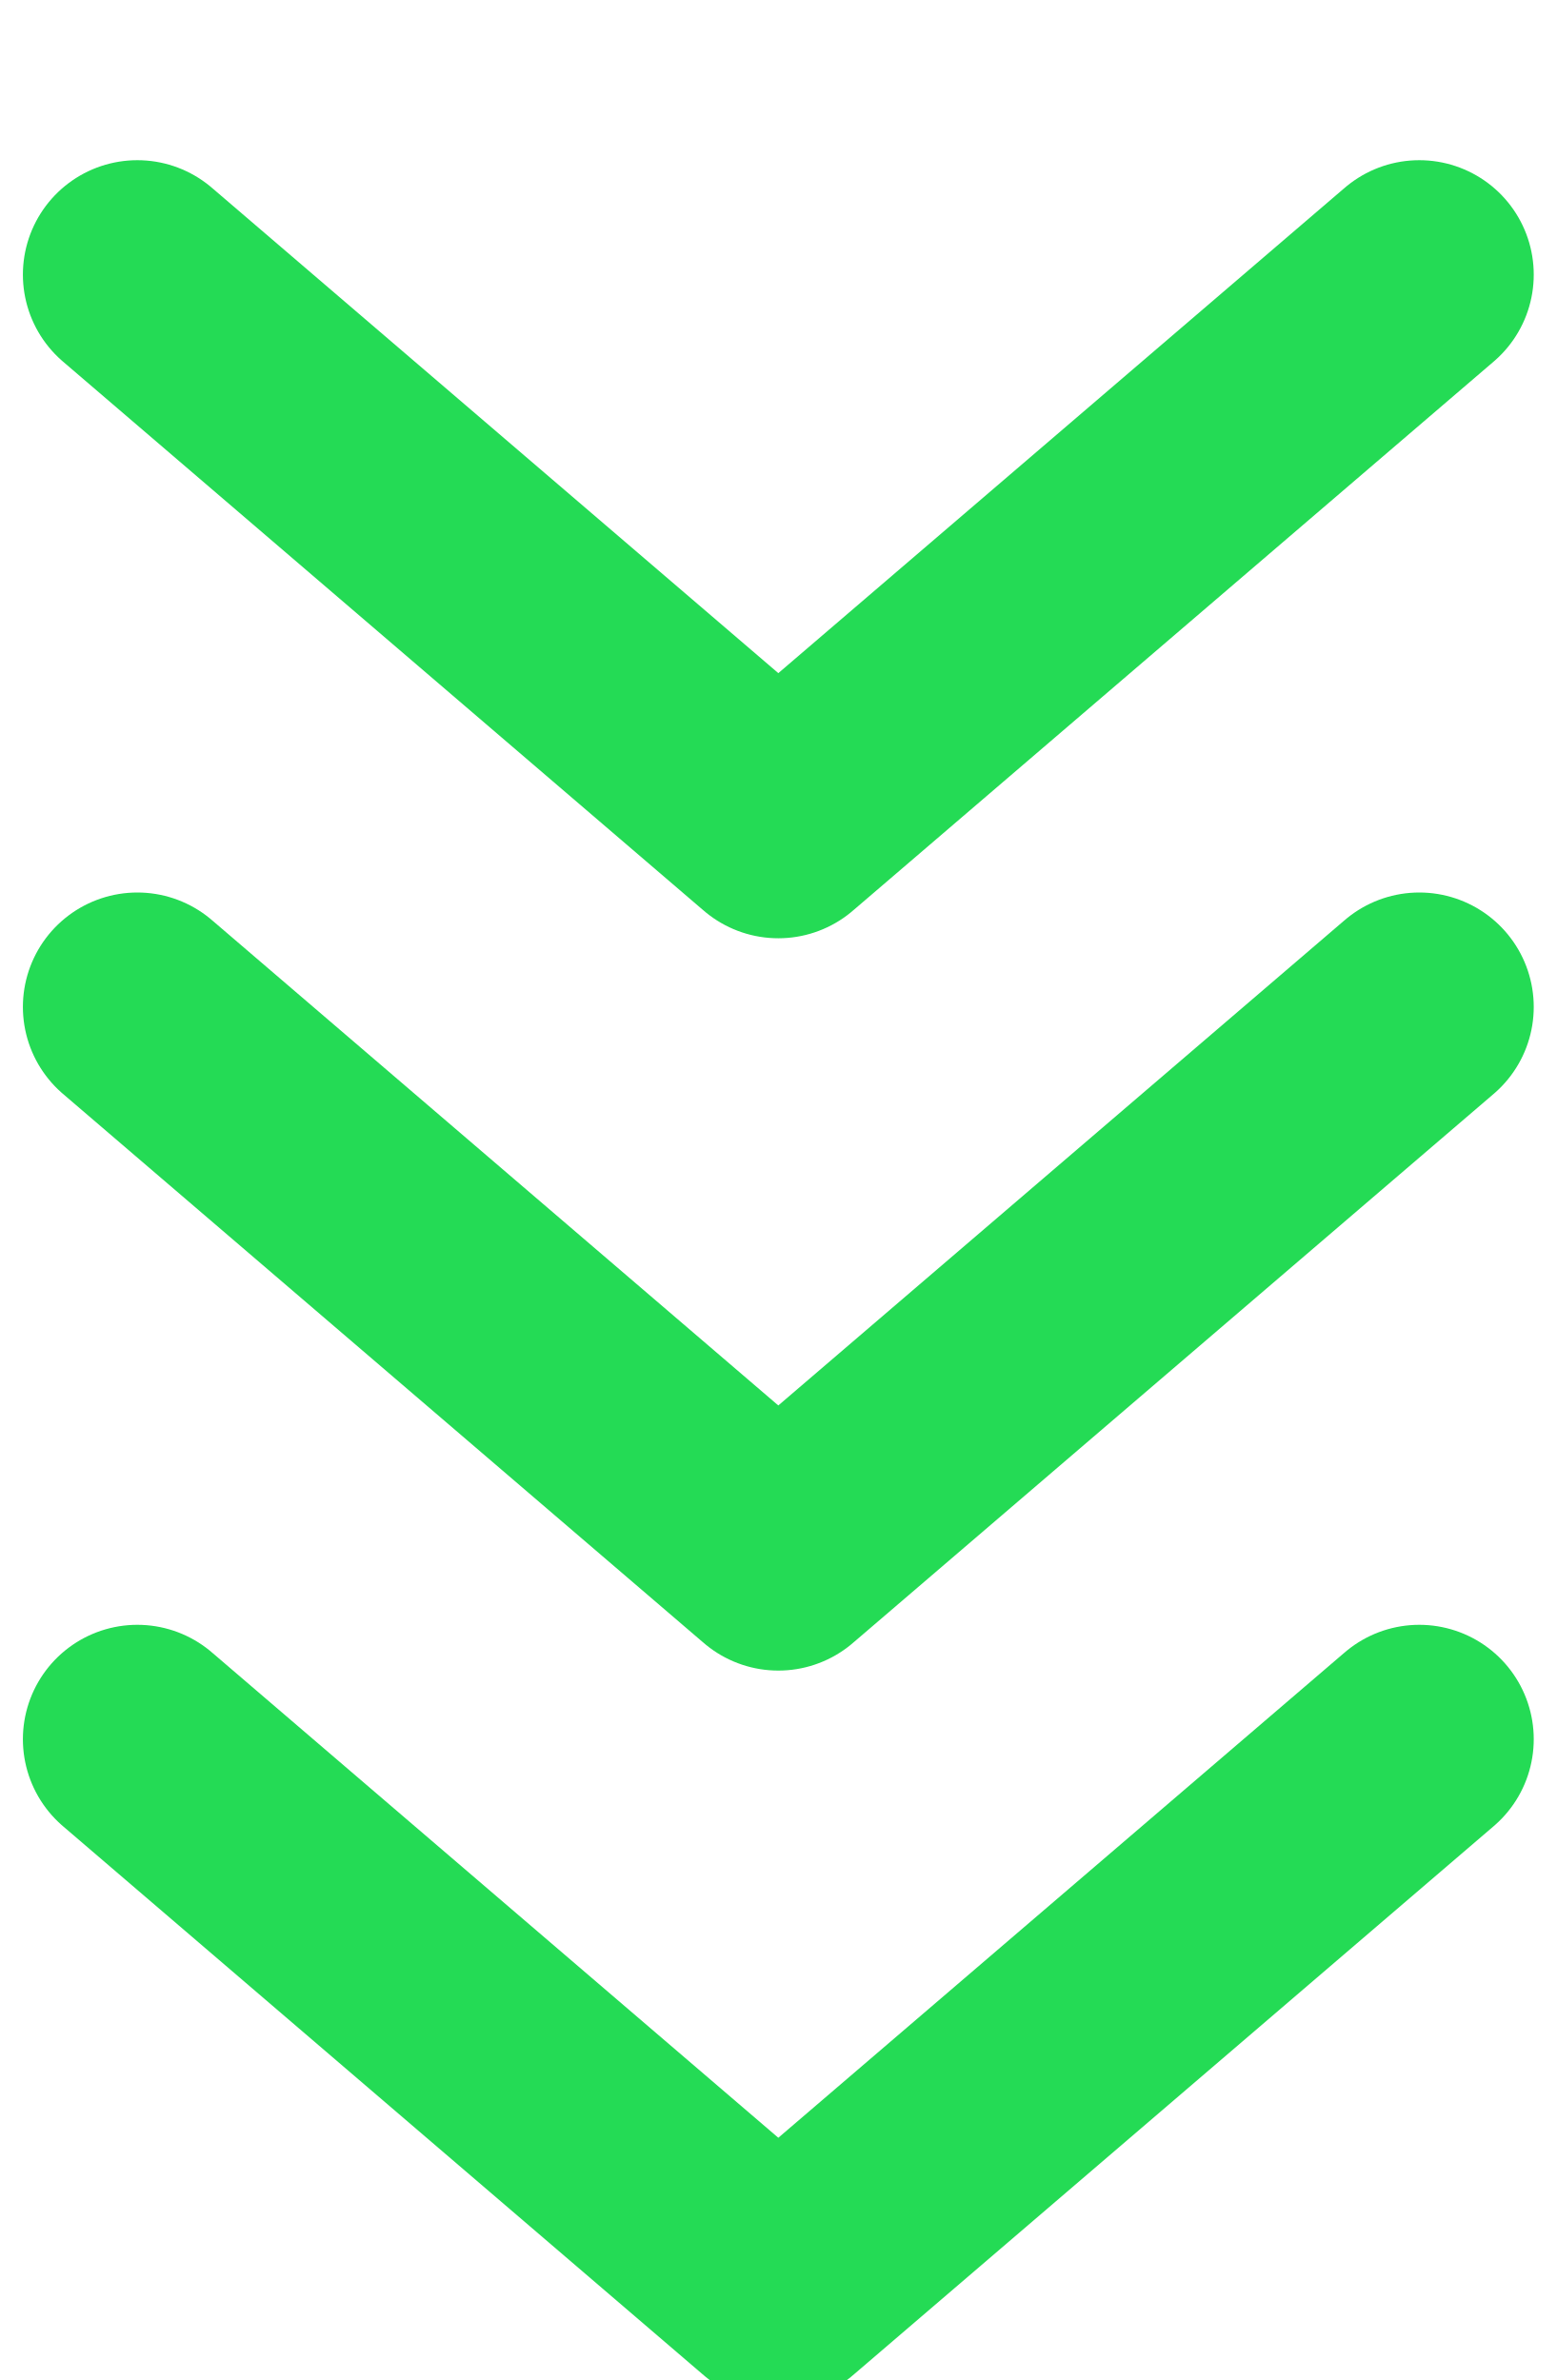
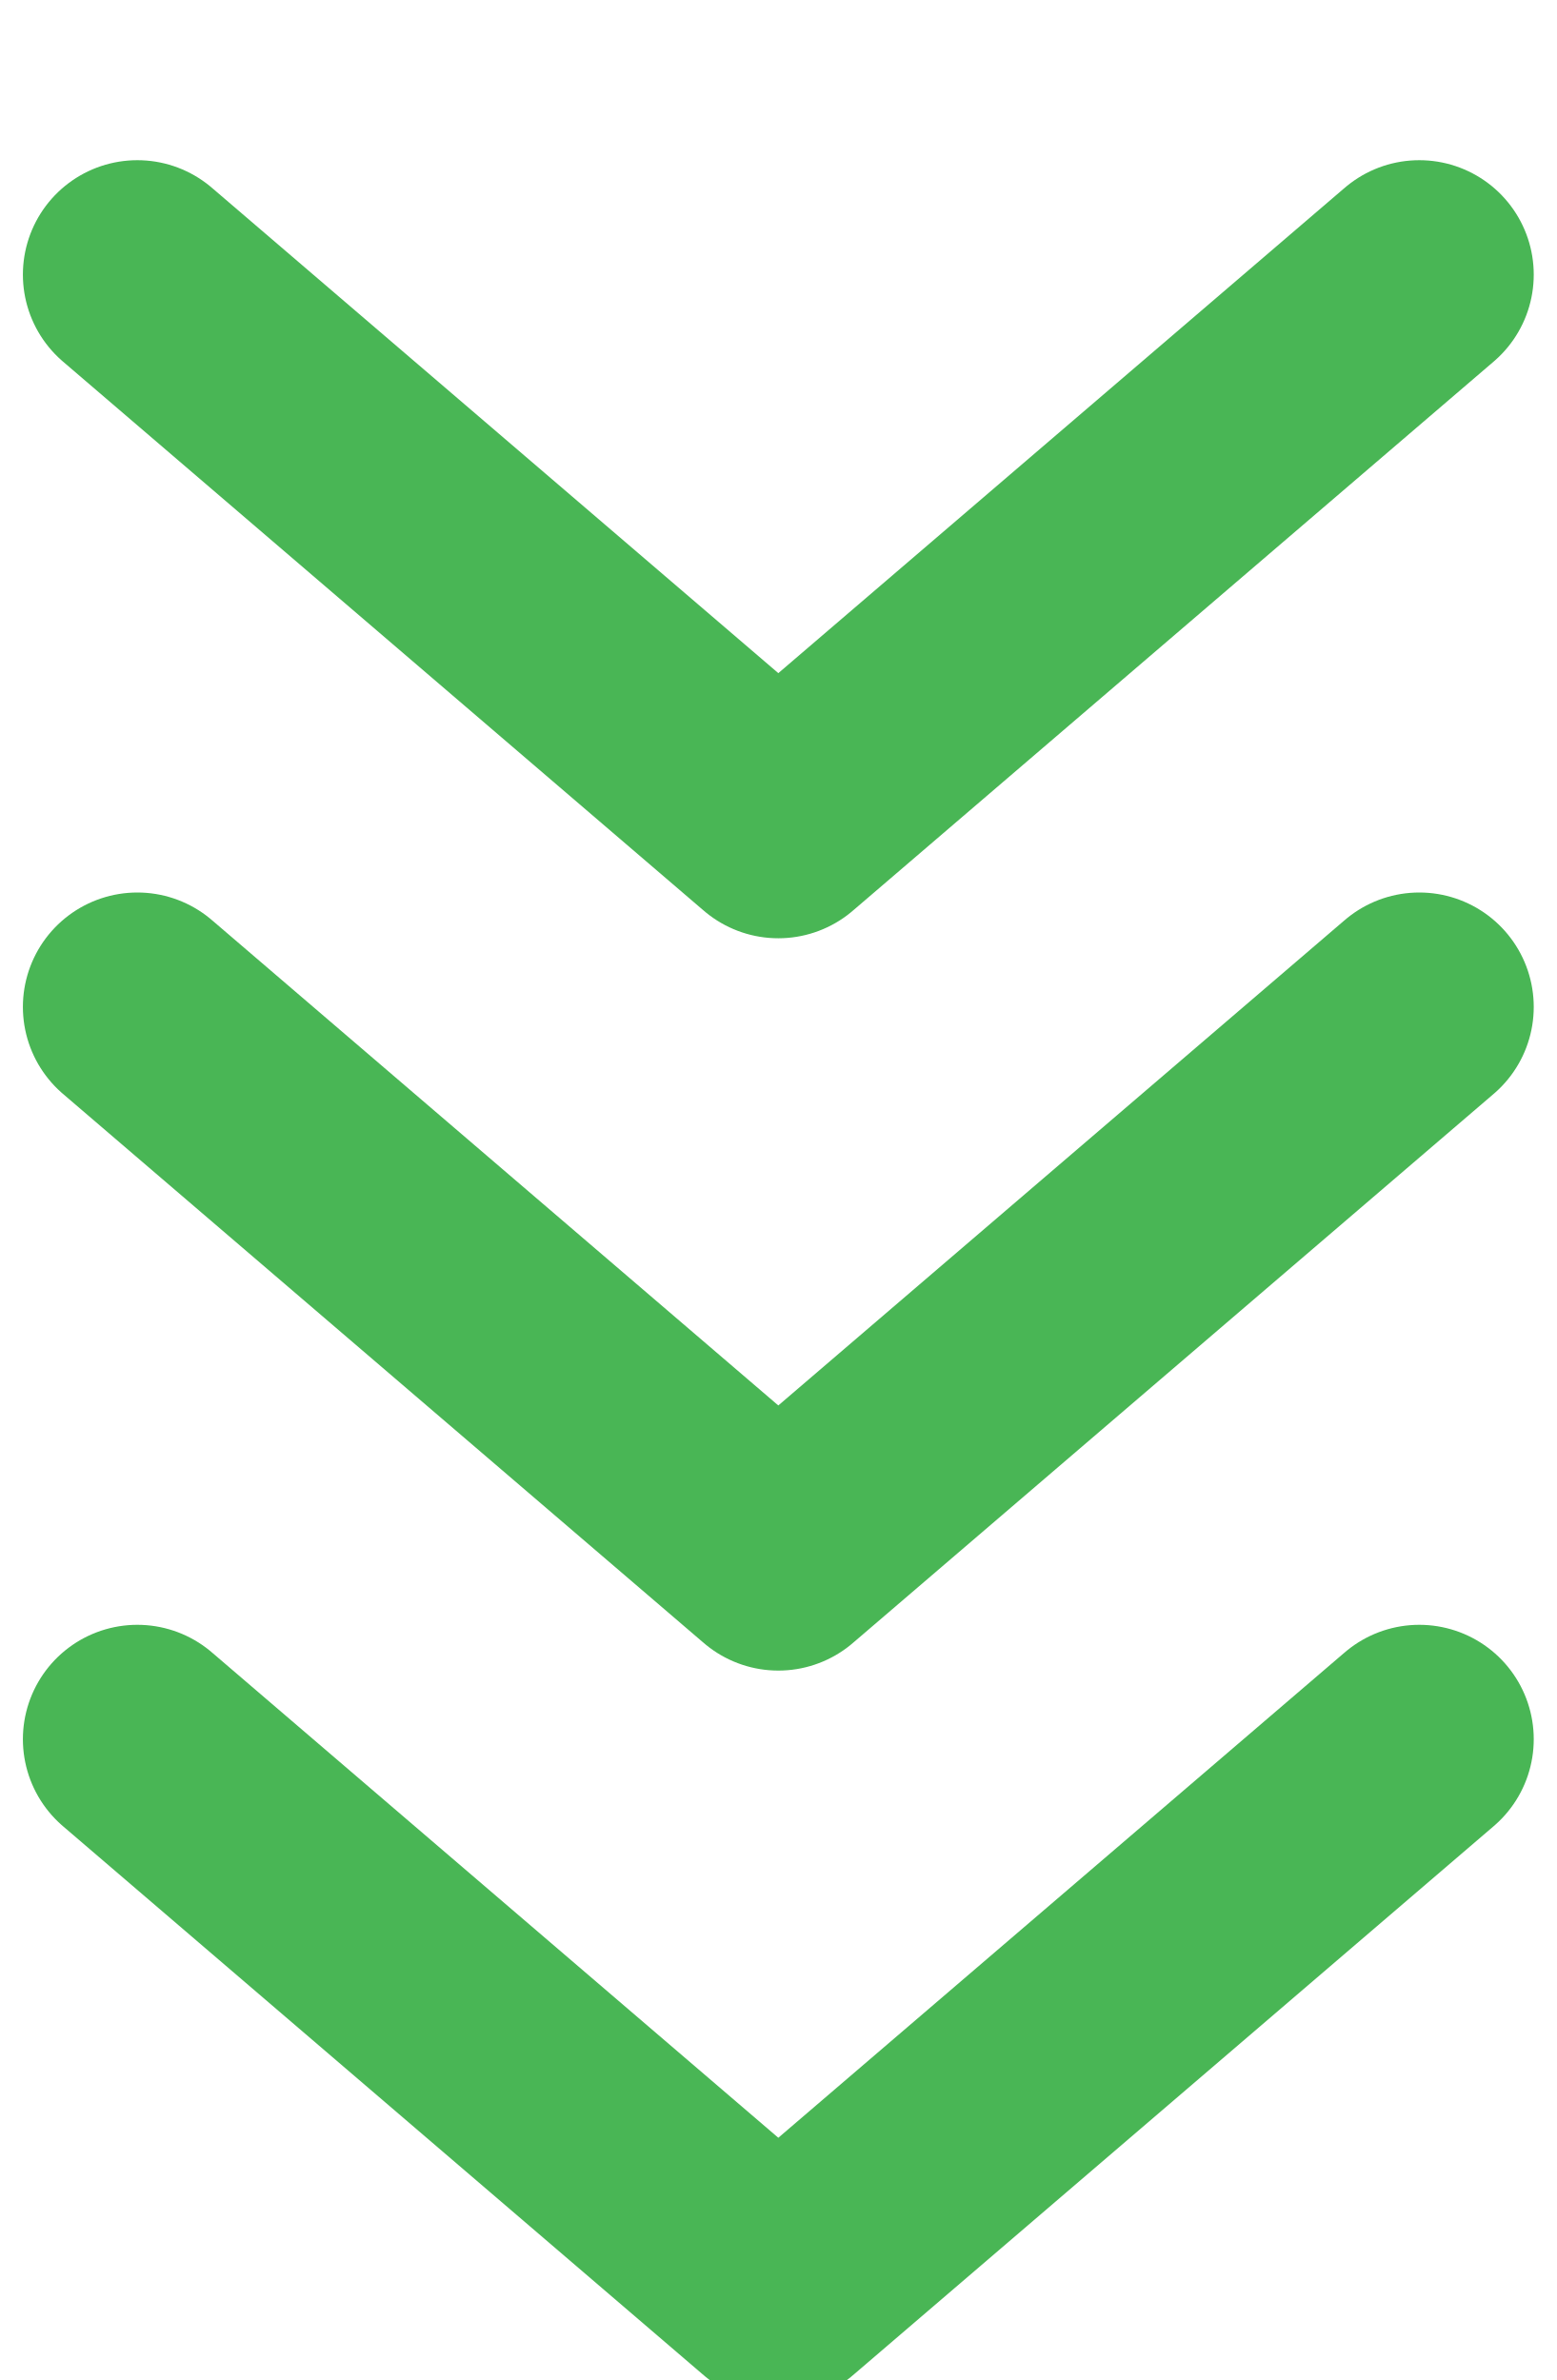
<svg xmlns="http://www.w3.org/2000/svg" width="17" height="26" viewBox="0 0 17 26">
-   <path d="M1.5 3L8.5 9L15.5 3 M1.5 11L8.5 17L15.5 11 M1.5 19L8.5 25L15.5 19" stroke="#24DB55" stroke-width="2.5" fill="none" stroke-linejoin="round" stroke-linecap="round" />
+   <path d="M1.5 3L8.5 9L15.5 3 M1.5 11L8.5 17L15.5 11 M1.5 19L8.5 25L15.5 19" stroke="#49B655" stroke-width="2.5" fill="none" stroke-linejoin="round" stroke-linecap="round" />
</svg>
